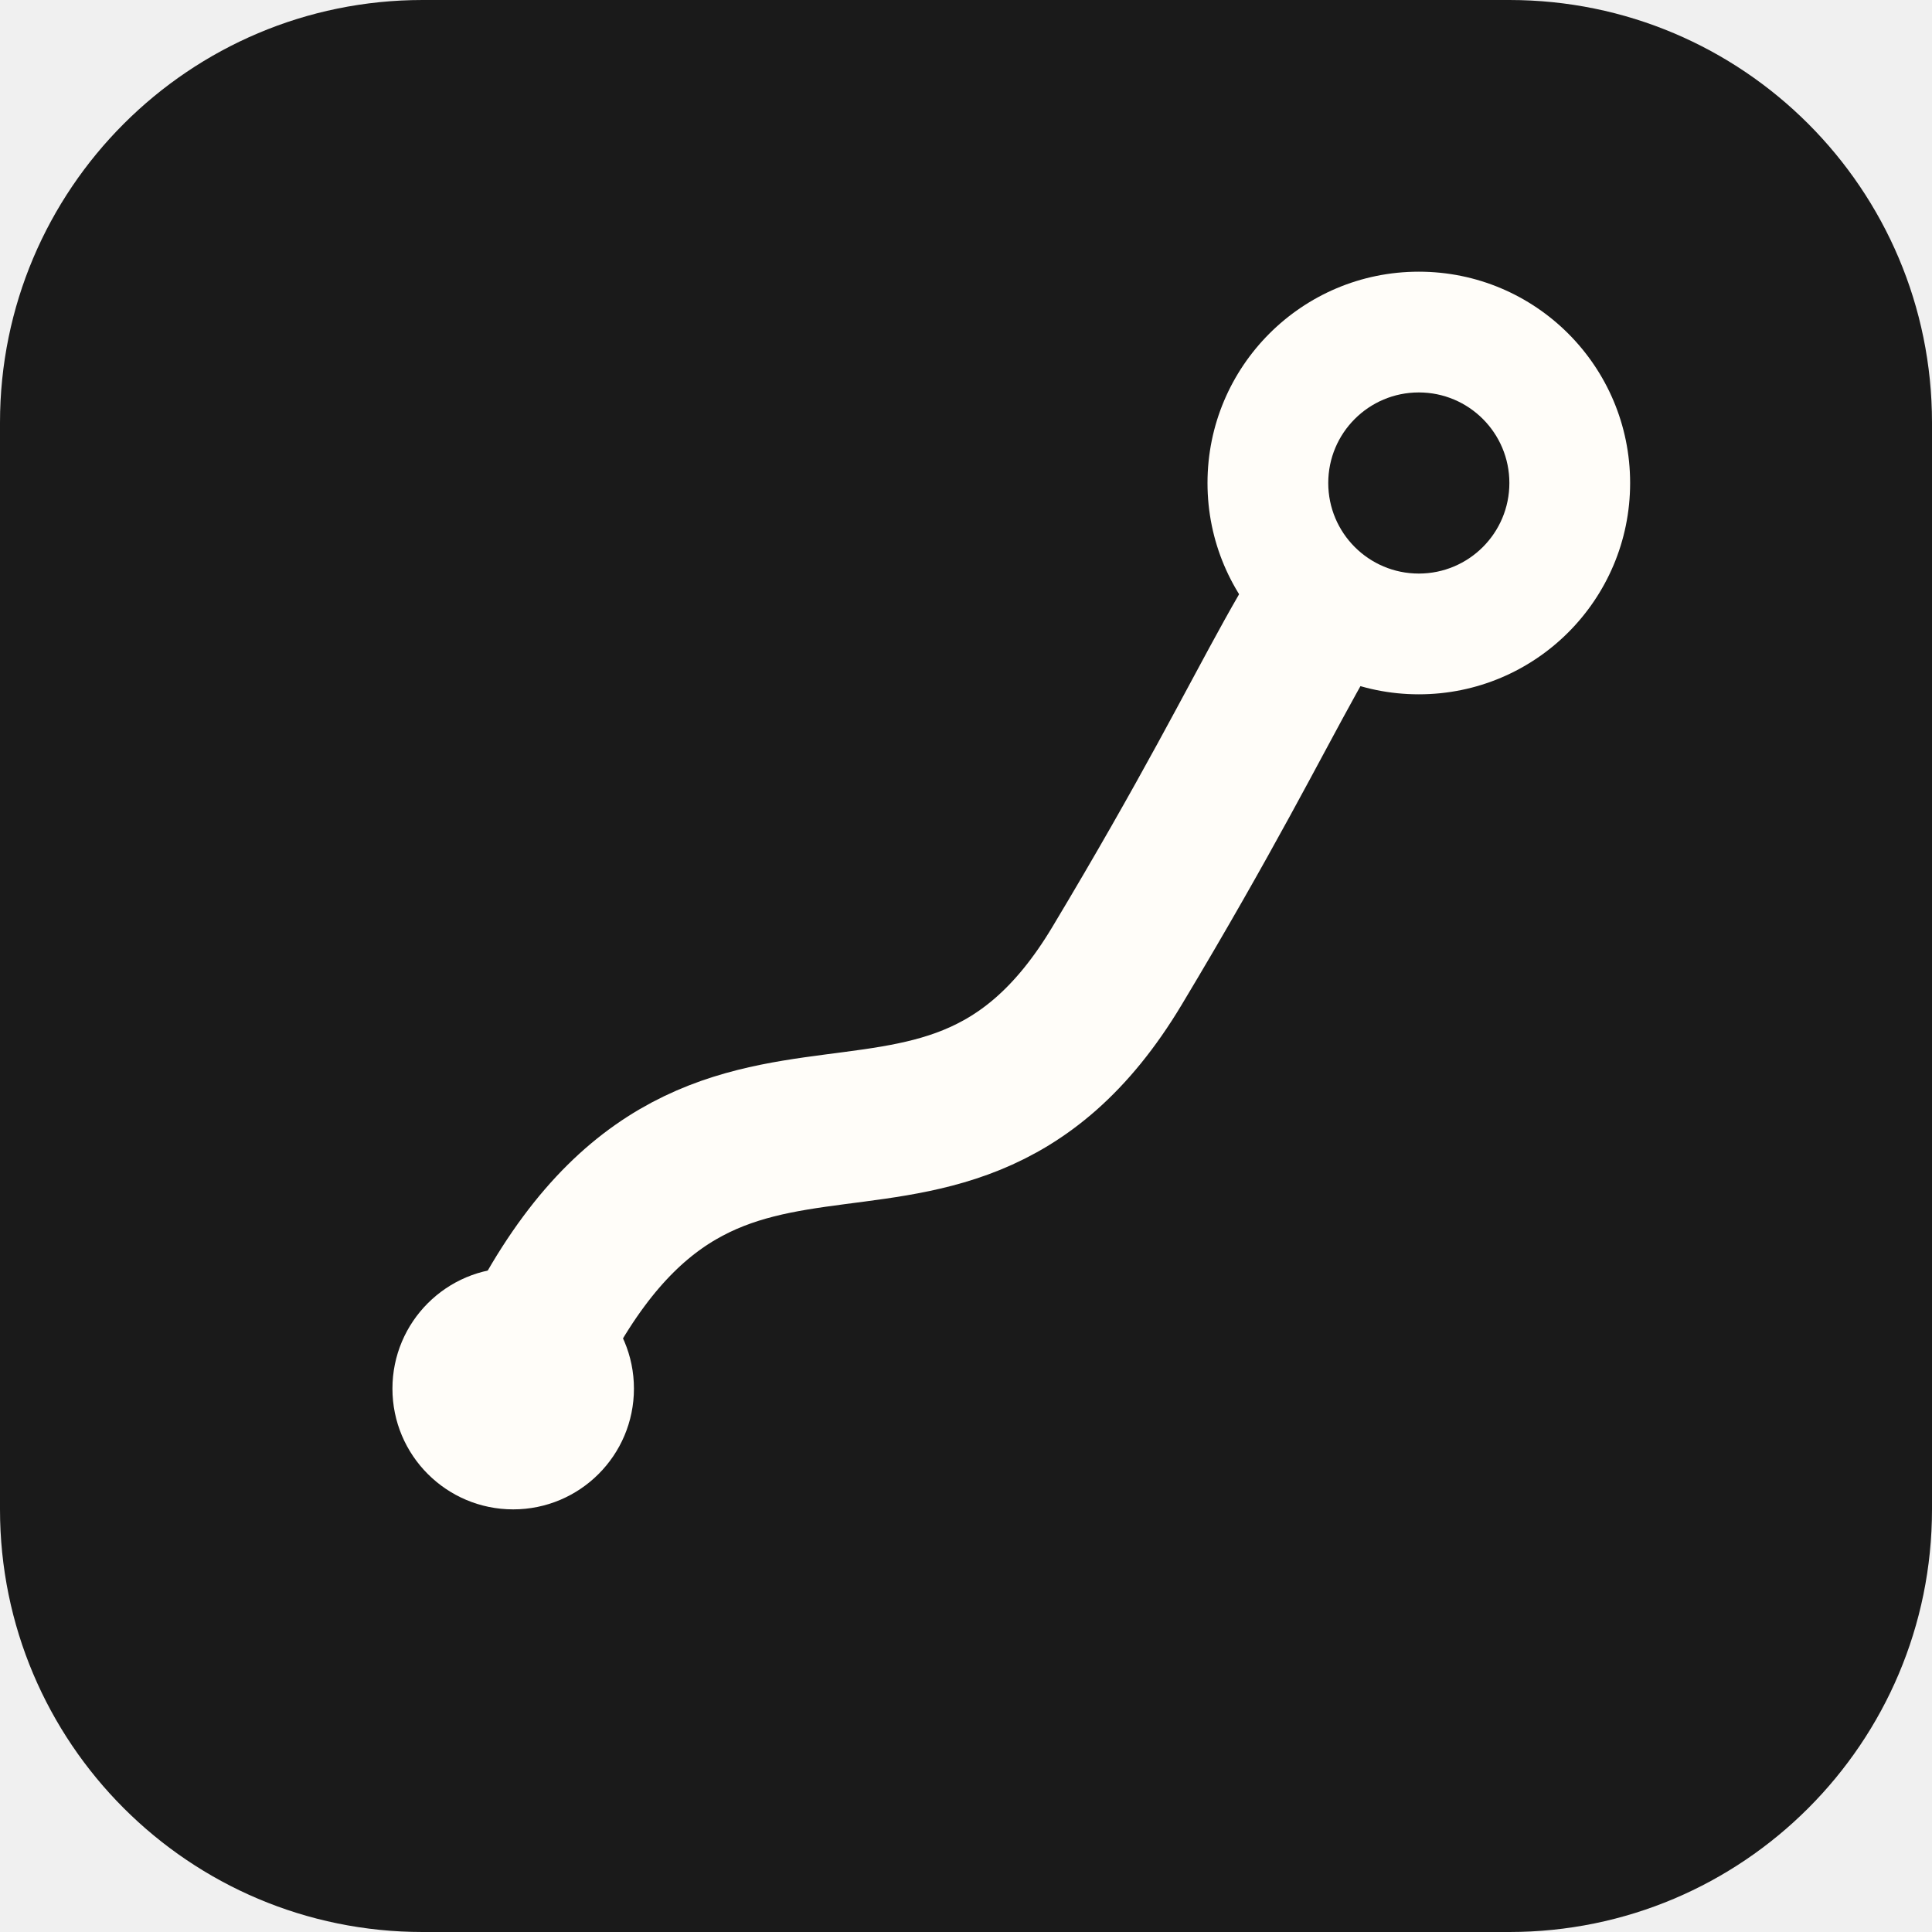
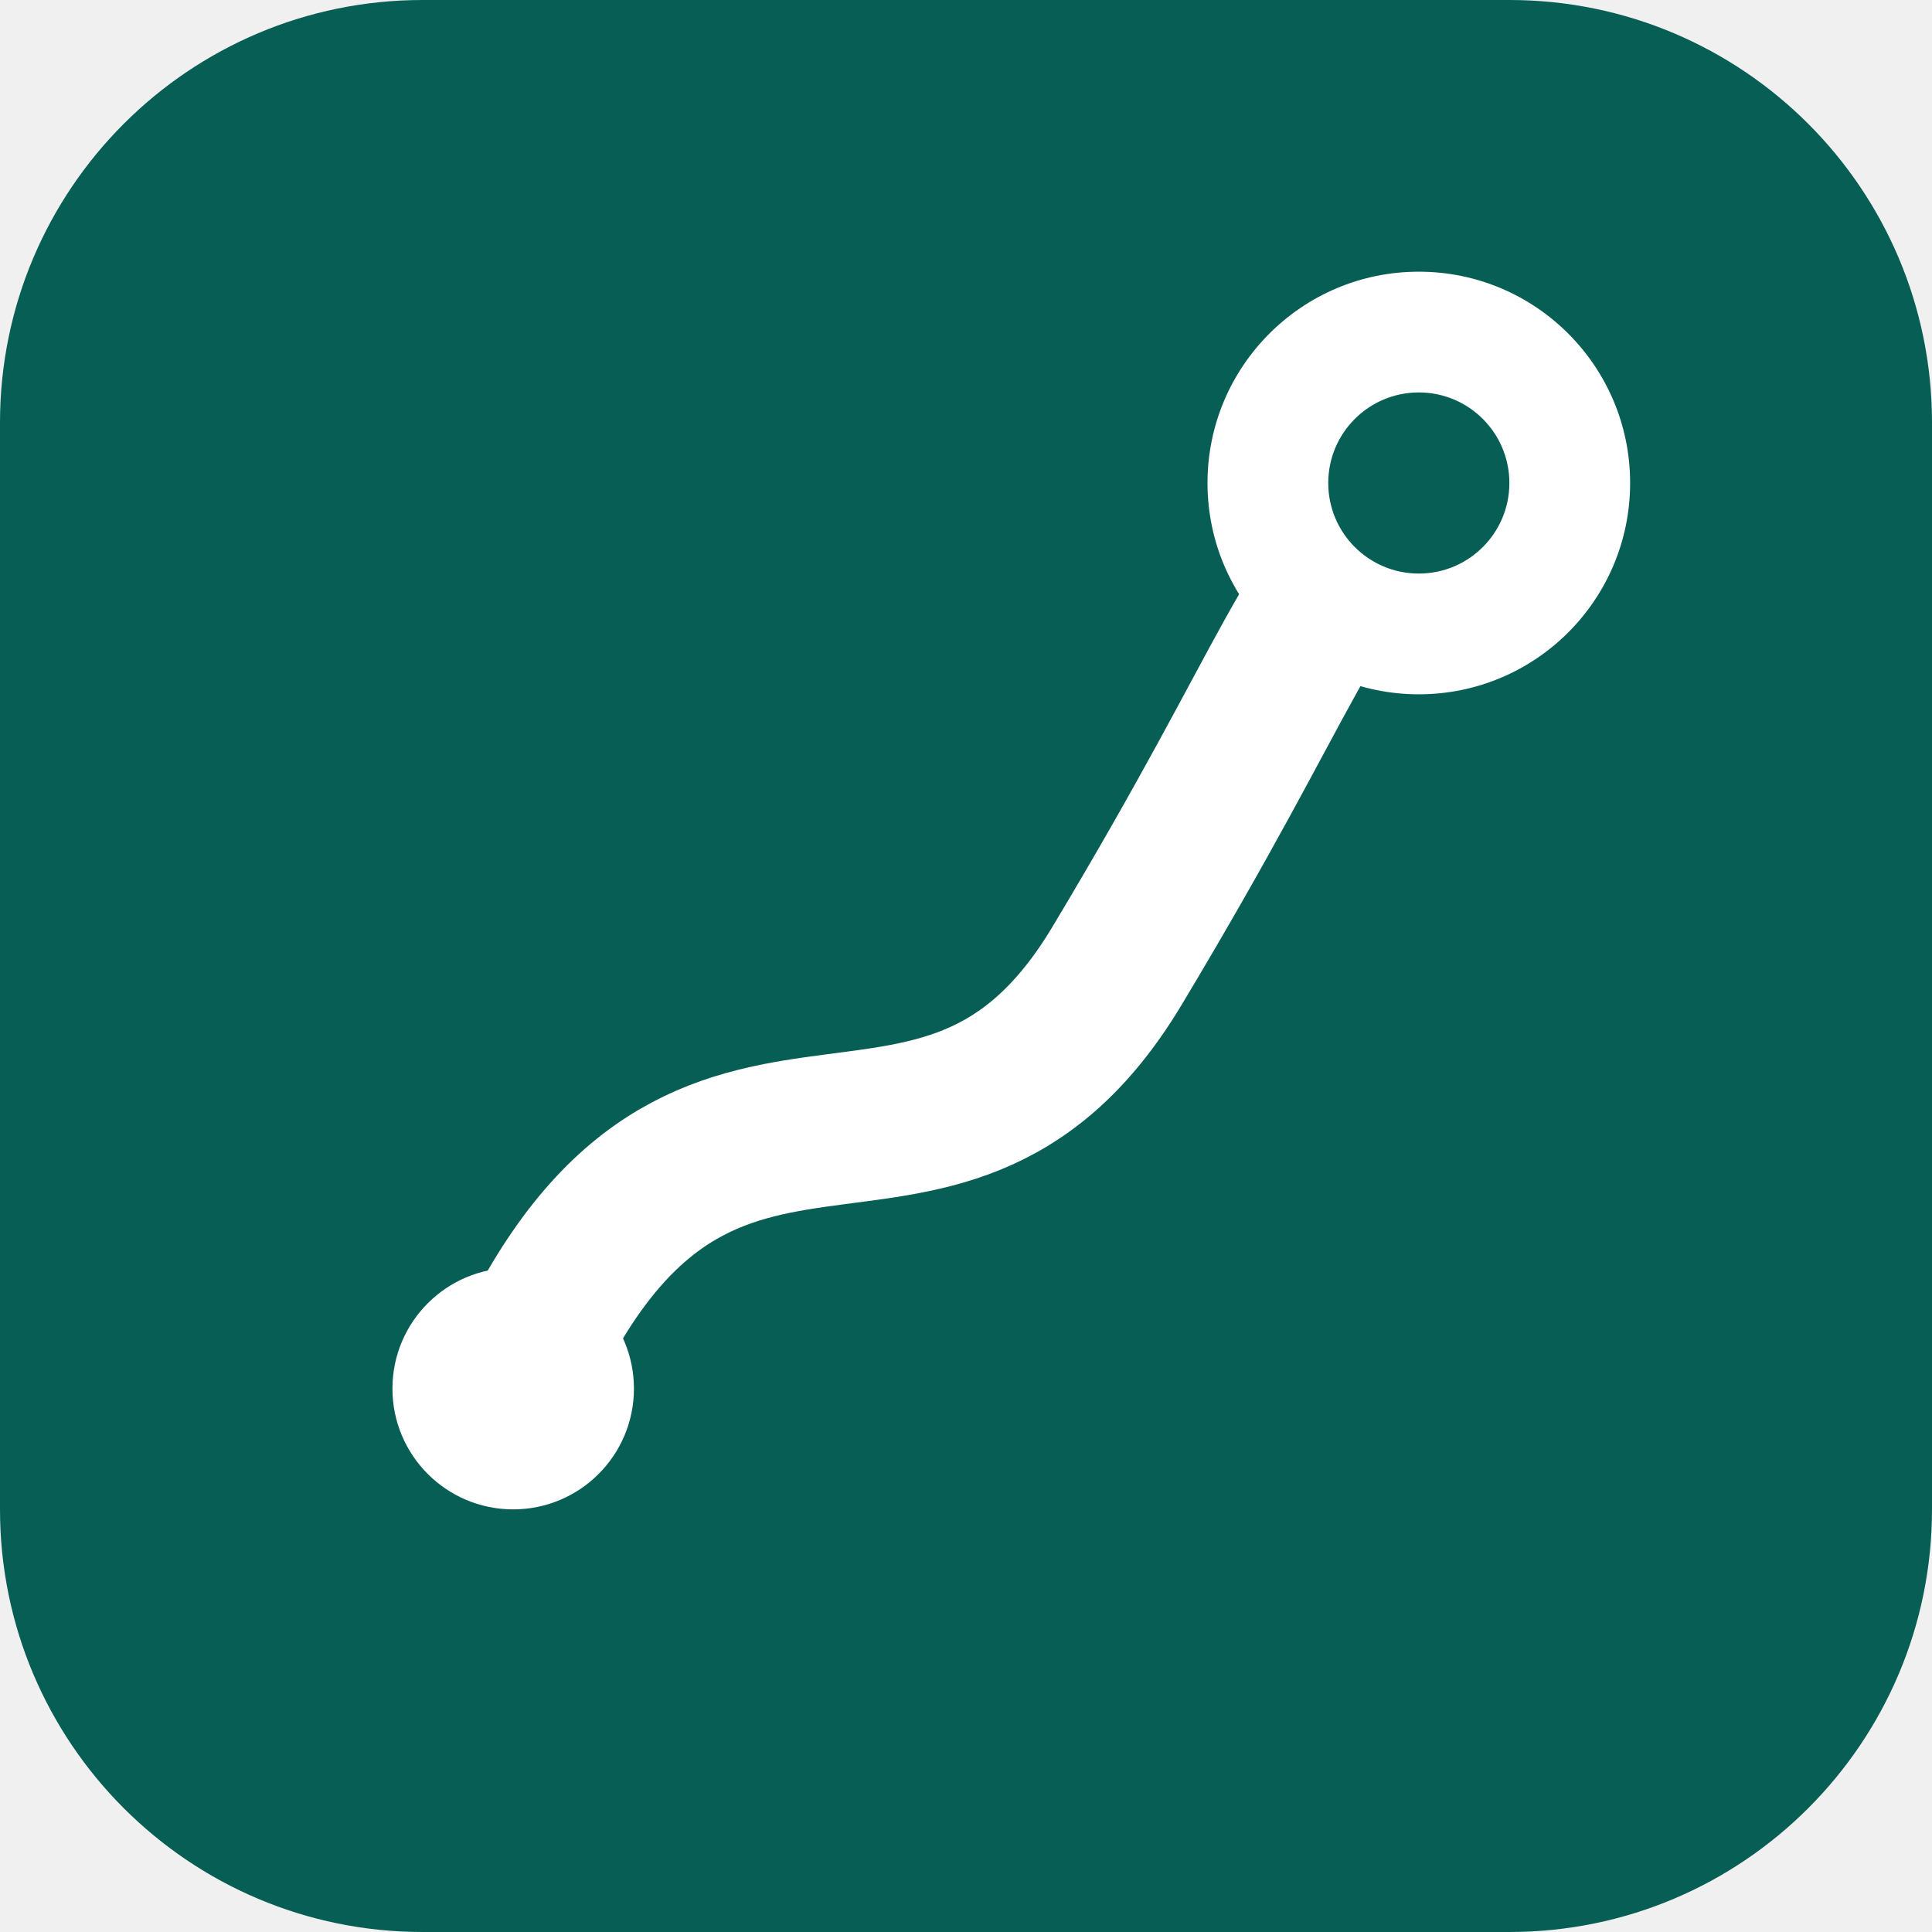
<svg xmlns="http://www.w3.org/2000/svg" viewBox="0 0 64 64" width="64" height="64">
-   <path fill="#1a1a1a" d="M14 0h36a14 14 0 0 1 14 14v36a14 14 0 0 1-14 14H14A14 14 0 0 1 0 50V14A14 14 0 0 1 14 0Z" />
-   <path fill="none" stroke="#fffdf9" stroke-width="5" stroke-linecap="round" d="M17 46c6-14 14-4 20-14s6-12 10-16" />
-   <path fill="#fffdf9" d="M47 9a7 7 0 1 1 0 14a7 7 0 1 1 0-14Z" />
-   <path fill="#1a1a1a" d="M47 13a3 3 0 1 1 0 6a3 3 0 1 1 0-6Z" />
-   <path fill="#fffdf9" d="M17 42a4 4 0 1 1 0 8a4 4 0 1 1 0-8Z" />
+   <path fill="#075e54" d="M14 0h36a14 14 0 0 1 14 14v36a14 14 0 0 1-14 14H14A14 14 0 0 1 0 50V14A14 14 0 0 1 14 0Z" />
+   <path fill="none" stroke="#ffffff" stroke-width="5" stroke-linecap="round" d="M17 46c6-14 14-4 20-14s6-12 10-16" />
+   <path fill="#ffffff" d="M47 9a7 7 0 1 1 0 14a7 7 0 1 1 0-14Z" />
+   <path fill="#075e54" d="M47 13a3 3 0 1 1 0 6a3 3 0 1 1 0-6Z" />
+   <path fill="#ffffff" d="M17 42a4 4 0 1 1 0 8a4 4 0 1 1 0-8Z" />
</svg>
